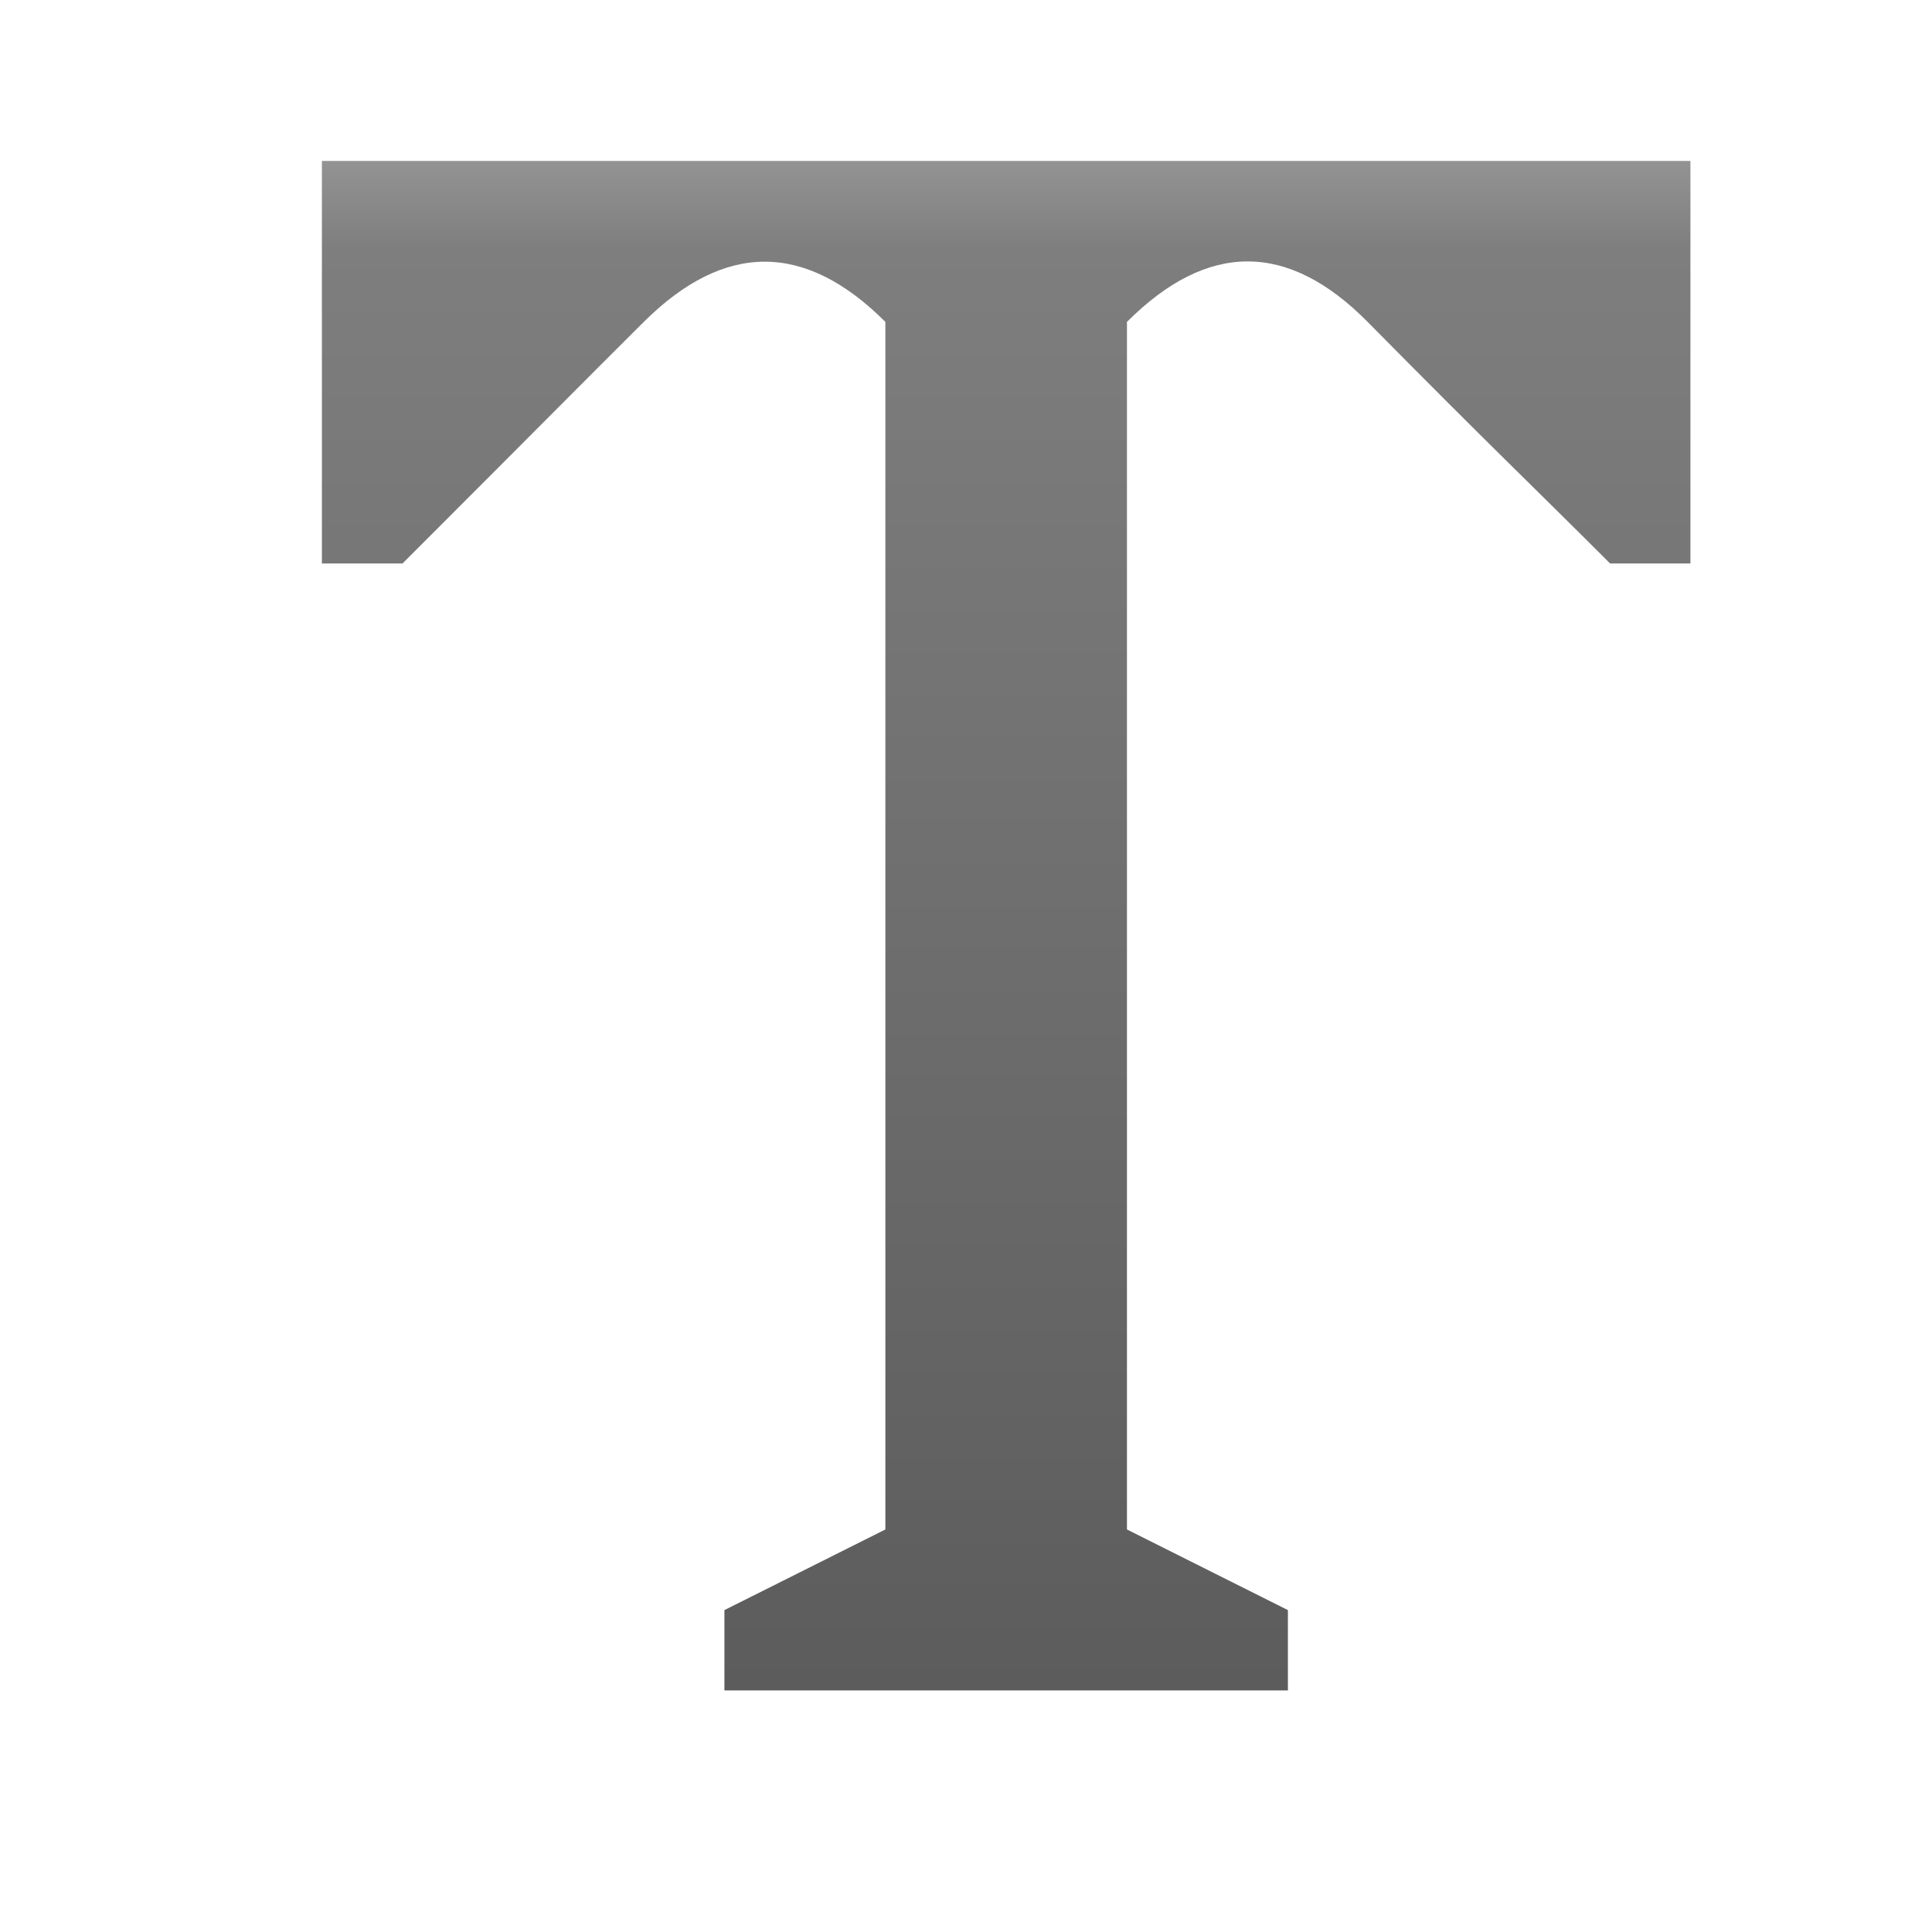
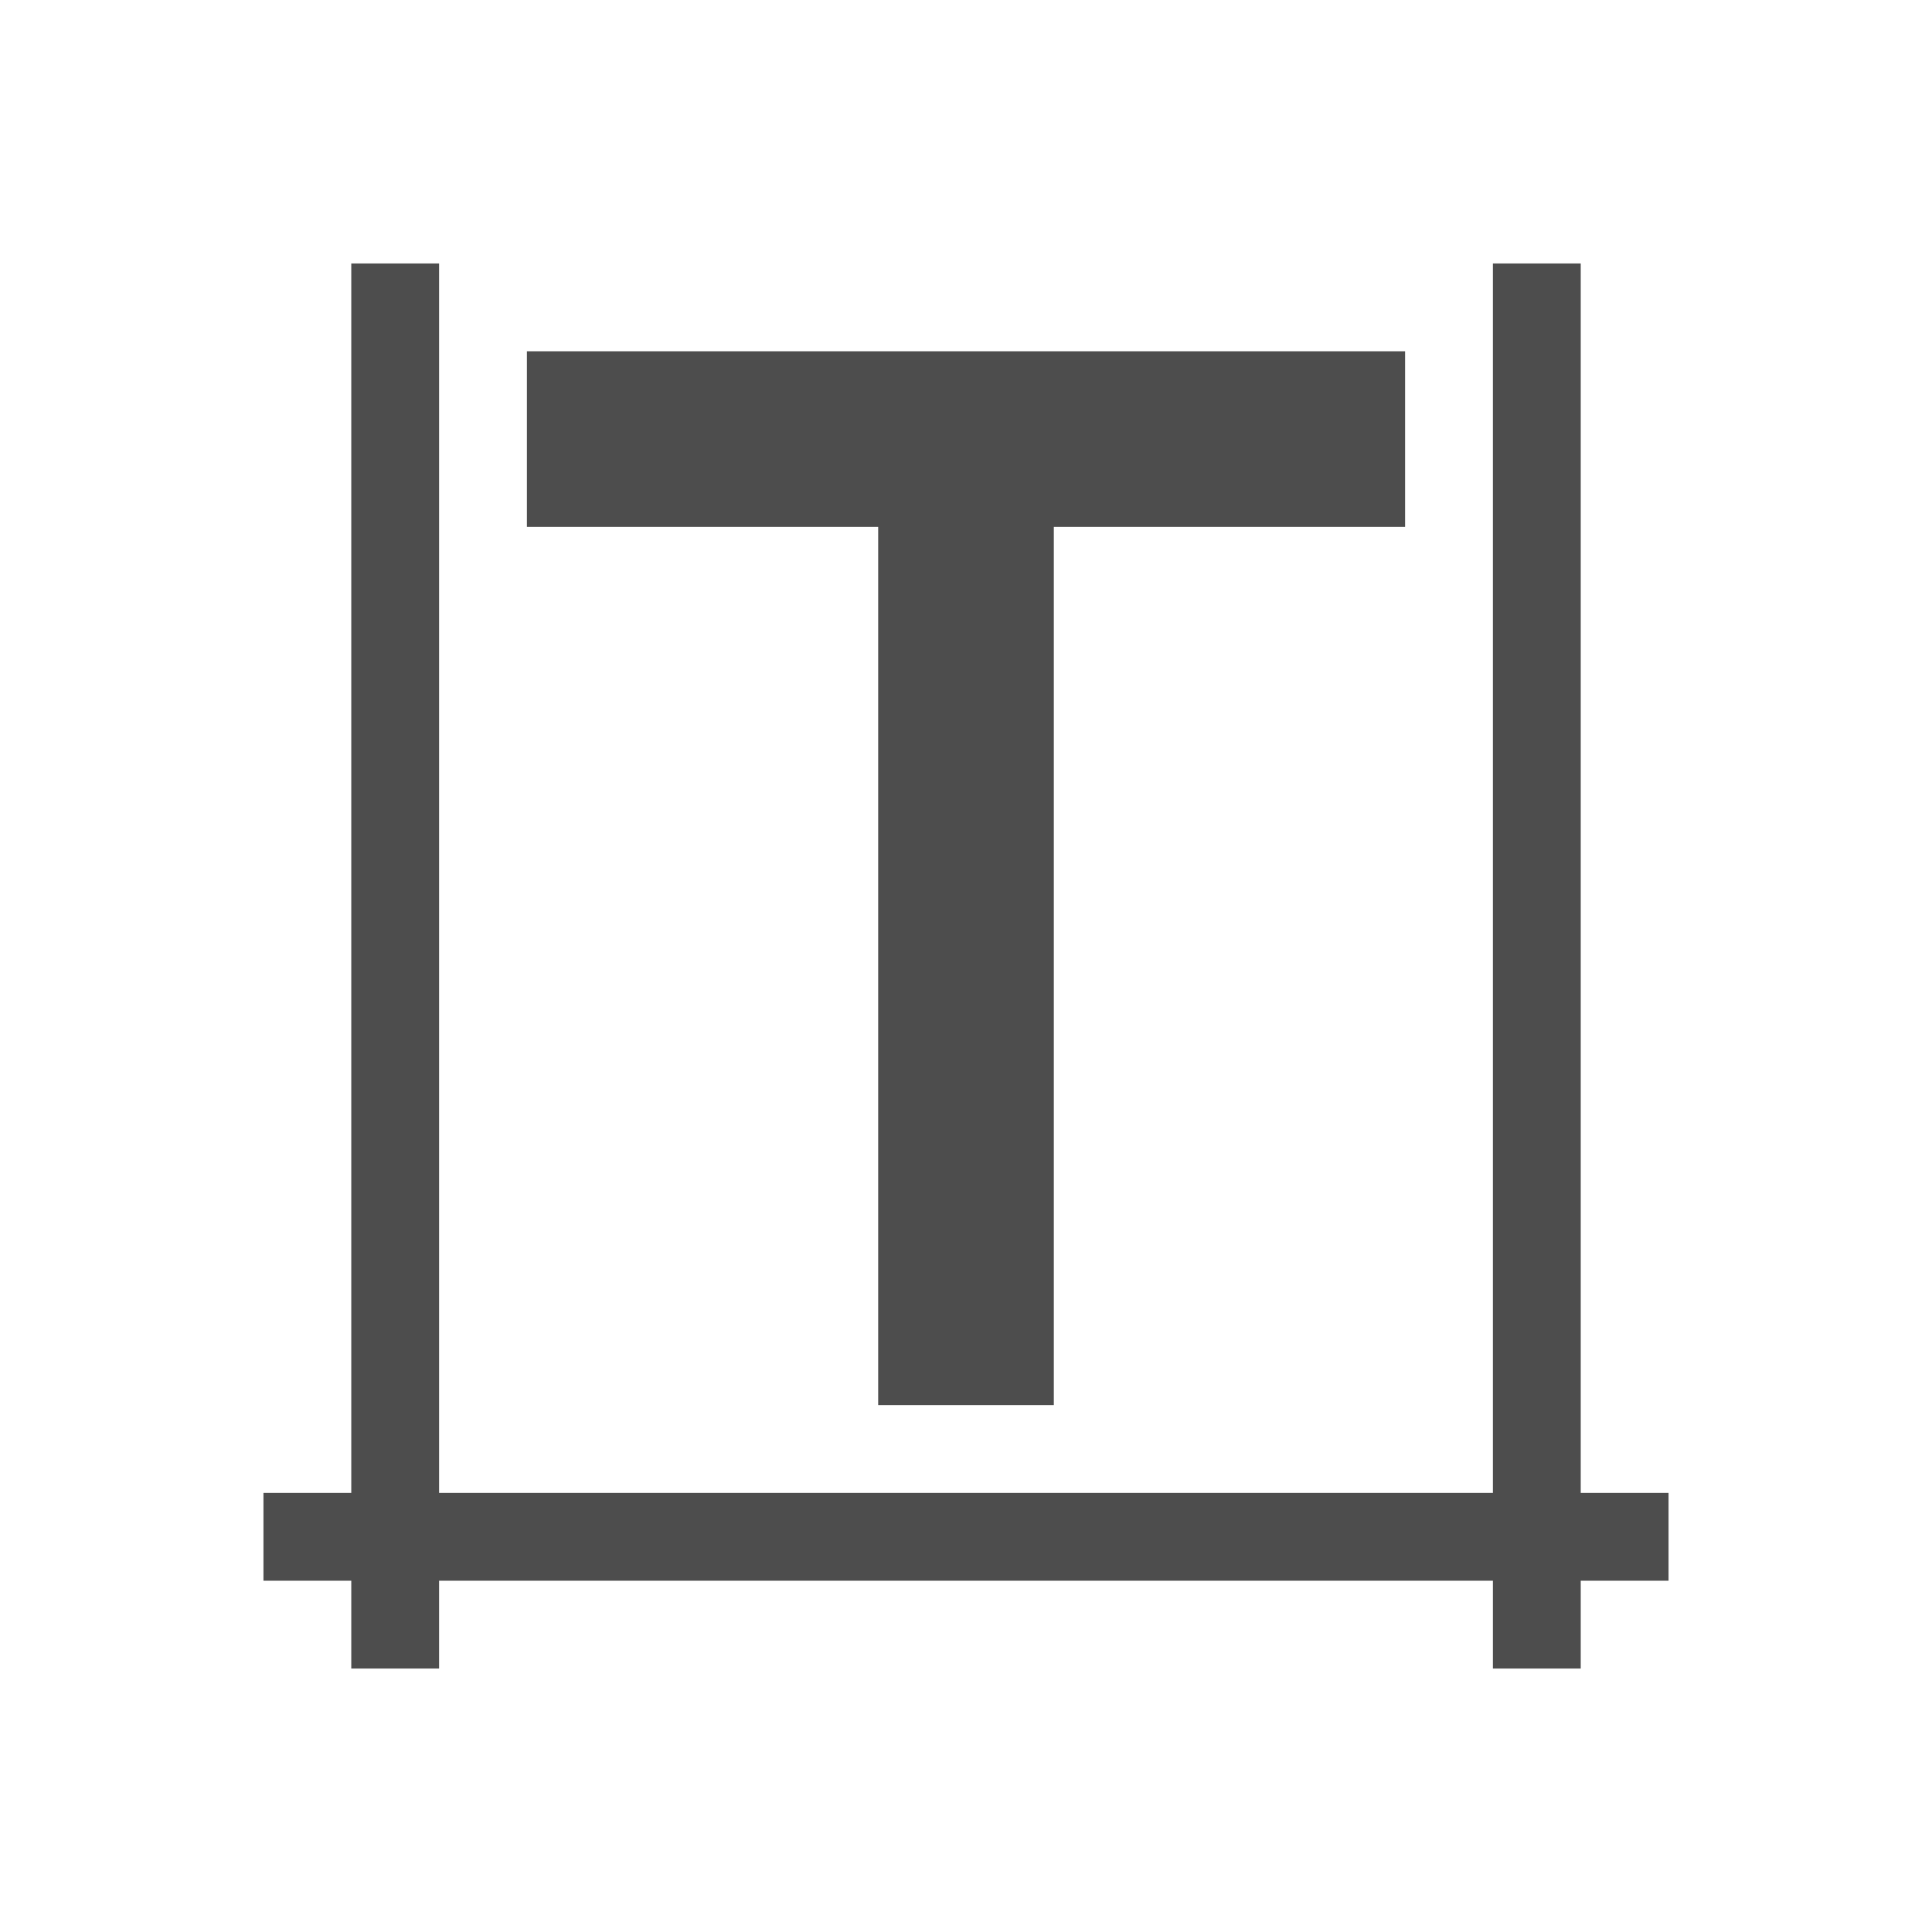
- <svg xmlns="http://www.w3.org/2000/svg" xmlns:xlink="http://www.w3.org/1999/xlink" id="svg6" version="1.1" viewBox="0 0 6.35 6.35" height="24" width="24">
-   <defs id="defs2">
-     <linearGradient id="linearGradient846">
-       <stop id="stop842" offset="0" style="stop-color:#939393;stop-opacity:1" />
-       <stop style="stop-color:#7e7e7e;stop-opacity:1" offset="0.058" id="stop850" />
-       <stop id="stop844" offset="1" style="stop-color:#5c5c5c;stop-opacity:1" />
-     </linearGradient>
-     <linearGradient gradientTransform="matrix(0.2645833,0,0,0.2645833,-141.0229,-165.6292)" gradientUnits="userSpaceOnUse" y2="647" x2="545" y1="628" x1="545" id="linearGradient848" xlink:href="#linearGradient846" />
+ <svg xmlns="http://www.w3.org/2000/svg" viewBox="0 0 22 22">
+   <defs id="defs3051">
+     <style type="text/css" id="current-color-scheme">
+       .ColorScheme-Text {
+         color:#4d4d4d
+       }
+       </style>
  </defs>
-   <g id="layer1">
-     <path d="M 1.058,0.529 V 1.852 H 1.323 C 1.852,1.323 1.886,1.287 2.115,1.059 2.381,0.794 2.646,0.794 2.91,1.058 v 3.969 L 2.381,5.292 V 5.556 H 4.233 V 5.292 L 3.704,5.027 v -3.969 c 0.265,-0.265 0.529,-0.265 0.791,0 0.418,0.423 0.532,0.529 0.797,0.794 H 5.556 V 0.529 Z" style="fill:url(#linearGradient848);fill-opacity:1;stroke:none;stroke-width:0.03;stroke-linecap:butt;stroke-linejoin:miter;stroke-miterlimit:4;stroke-dasharray:none;stroke-opacity:1" id="path837" />
-   </g>
+   <path style="fill:currentColor;fill-opacity:1;stroke:none" class="ColorScheme-Text" d="m 4,3 0,14 -1,0 0,1 1,0 0,1 1,0 0,-1 12,0 0,1 1,0 0,-1 1,0 0,-1 -1,0 L 18,3 17,3 17,17 5,17 5,3 4,3 Z m 2,1 0,2 4,0 0,10 2,0 0,-10 4,0 0,-2 -10,0 z" />
</svg>
